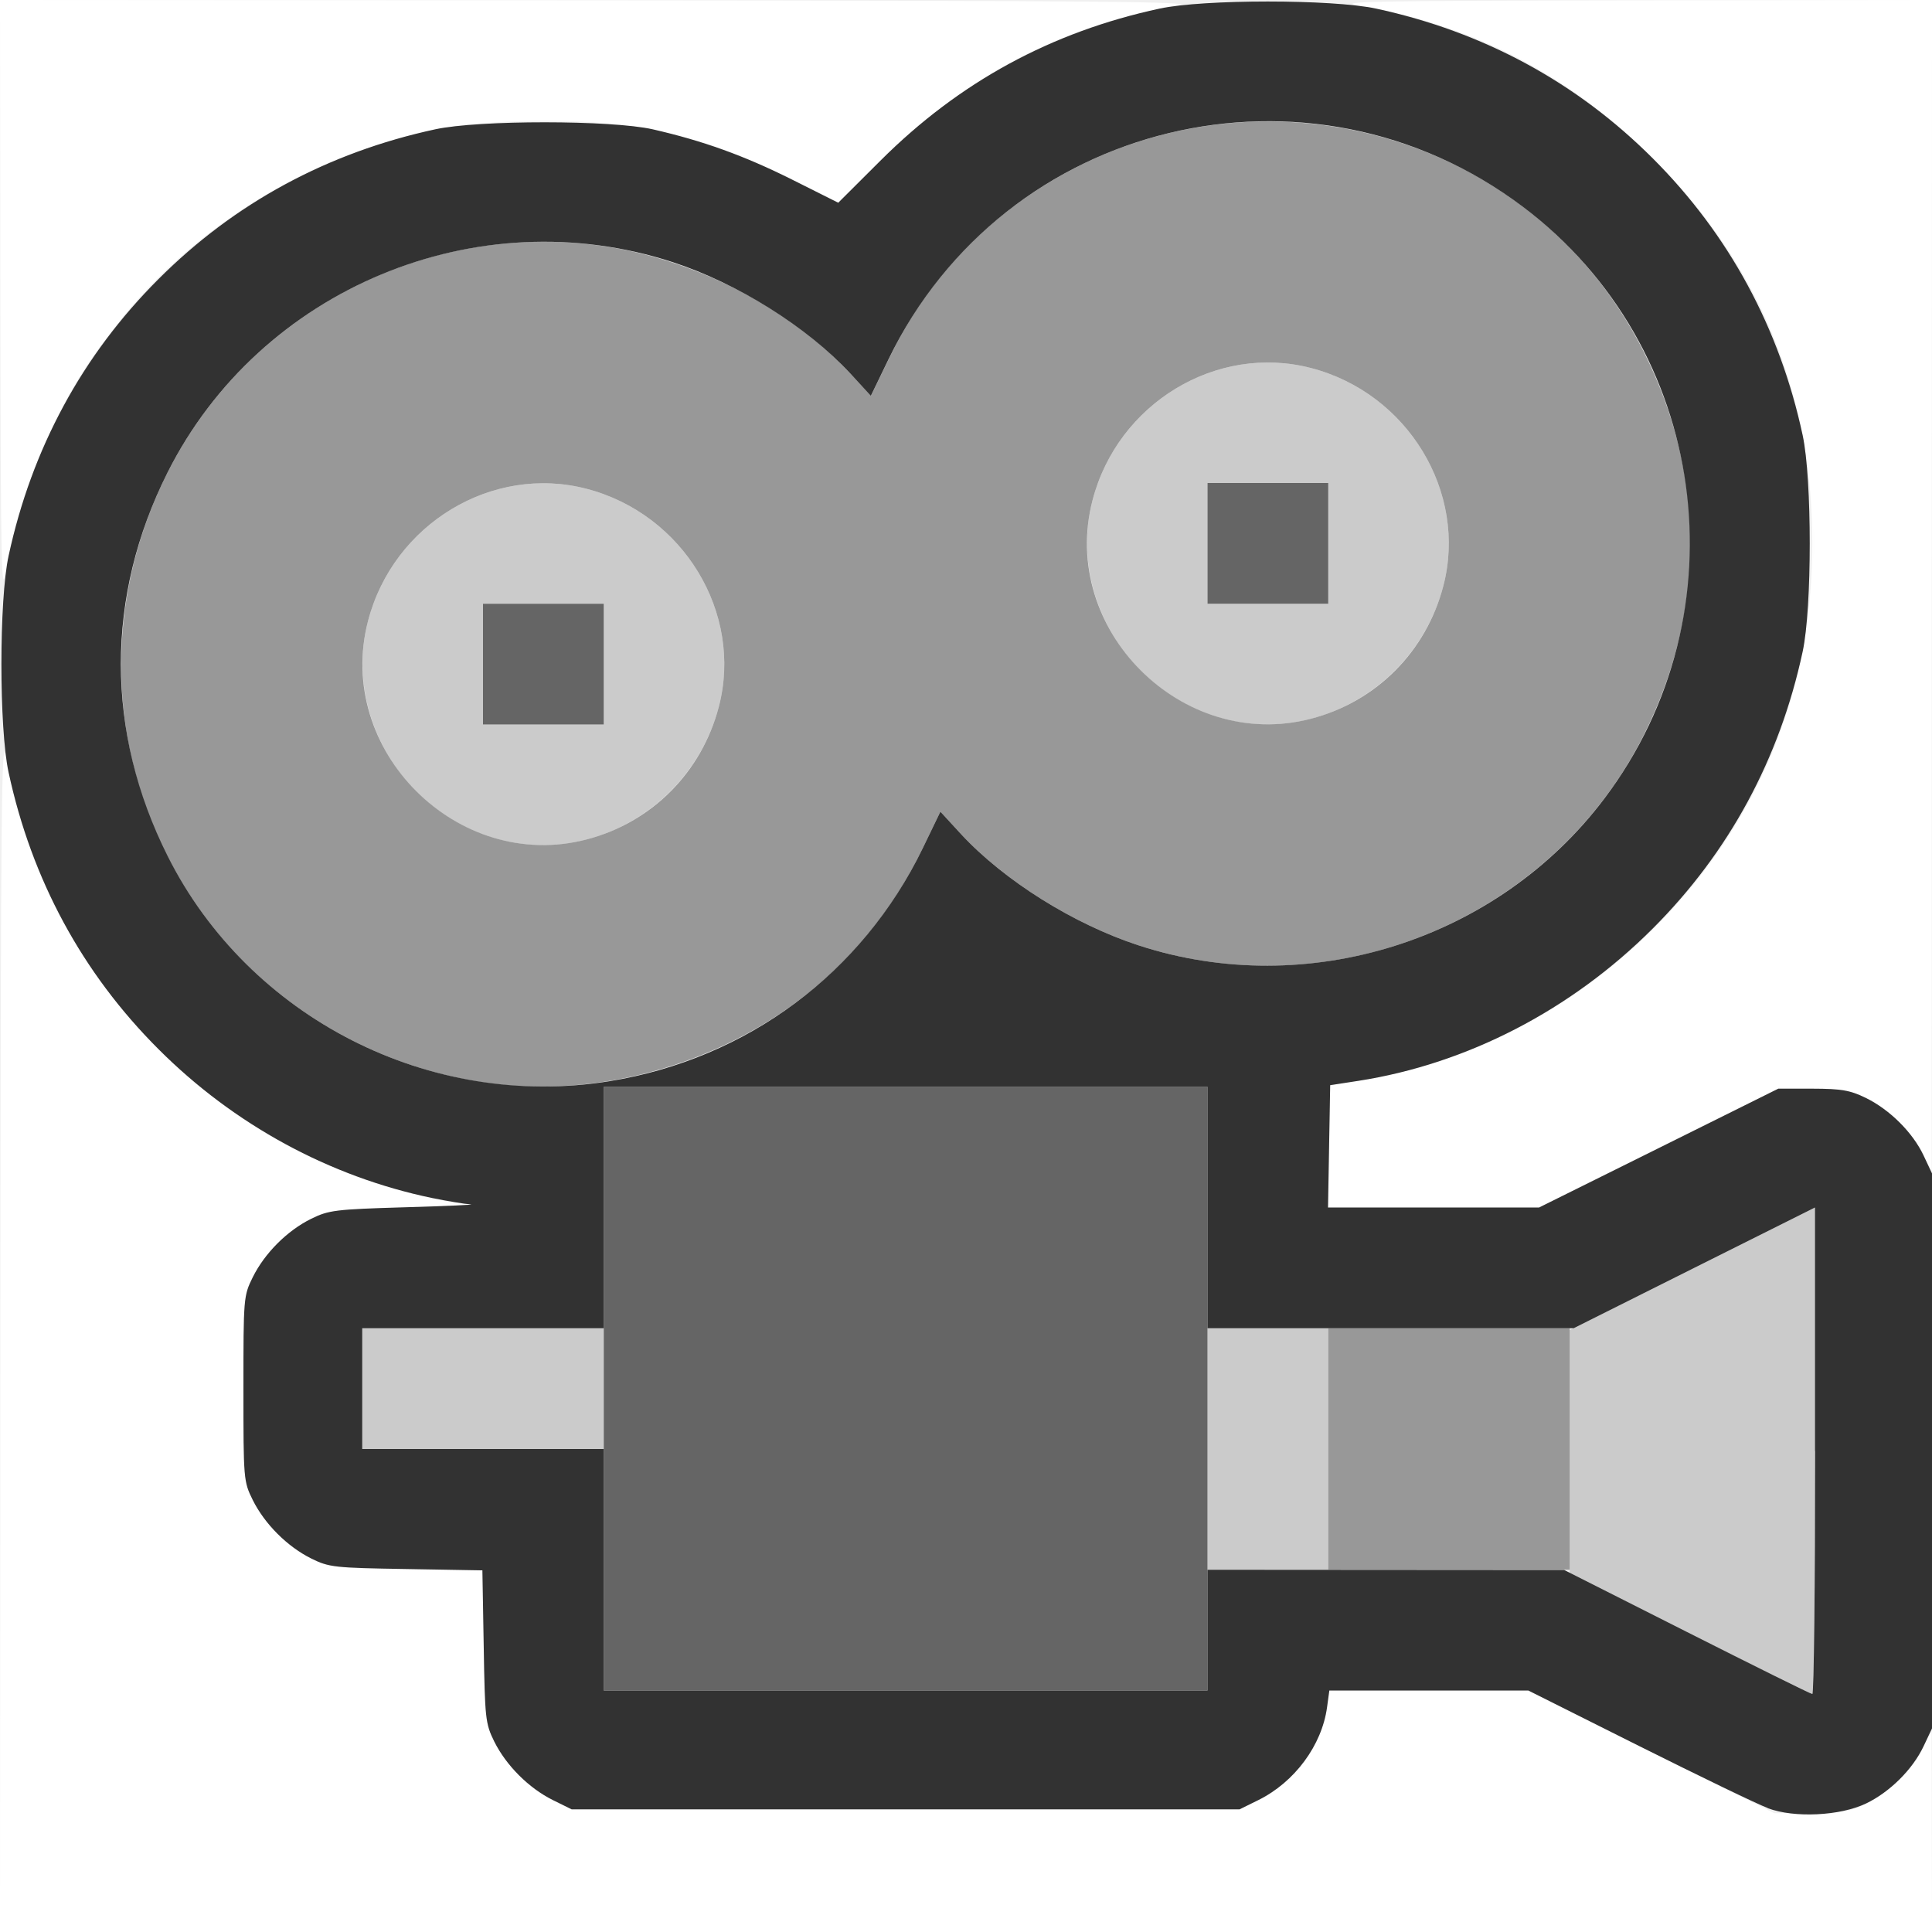
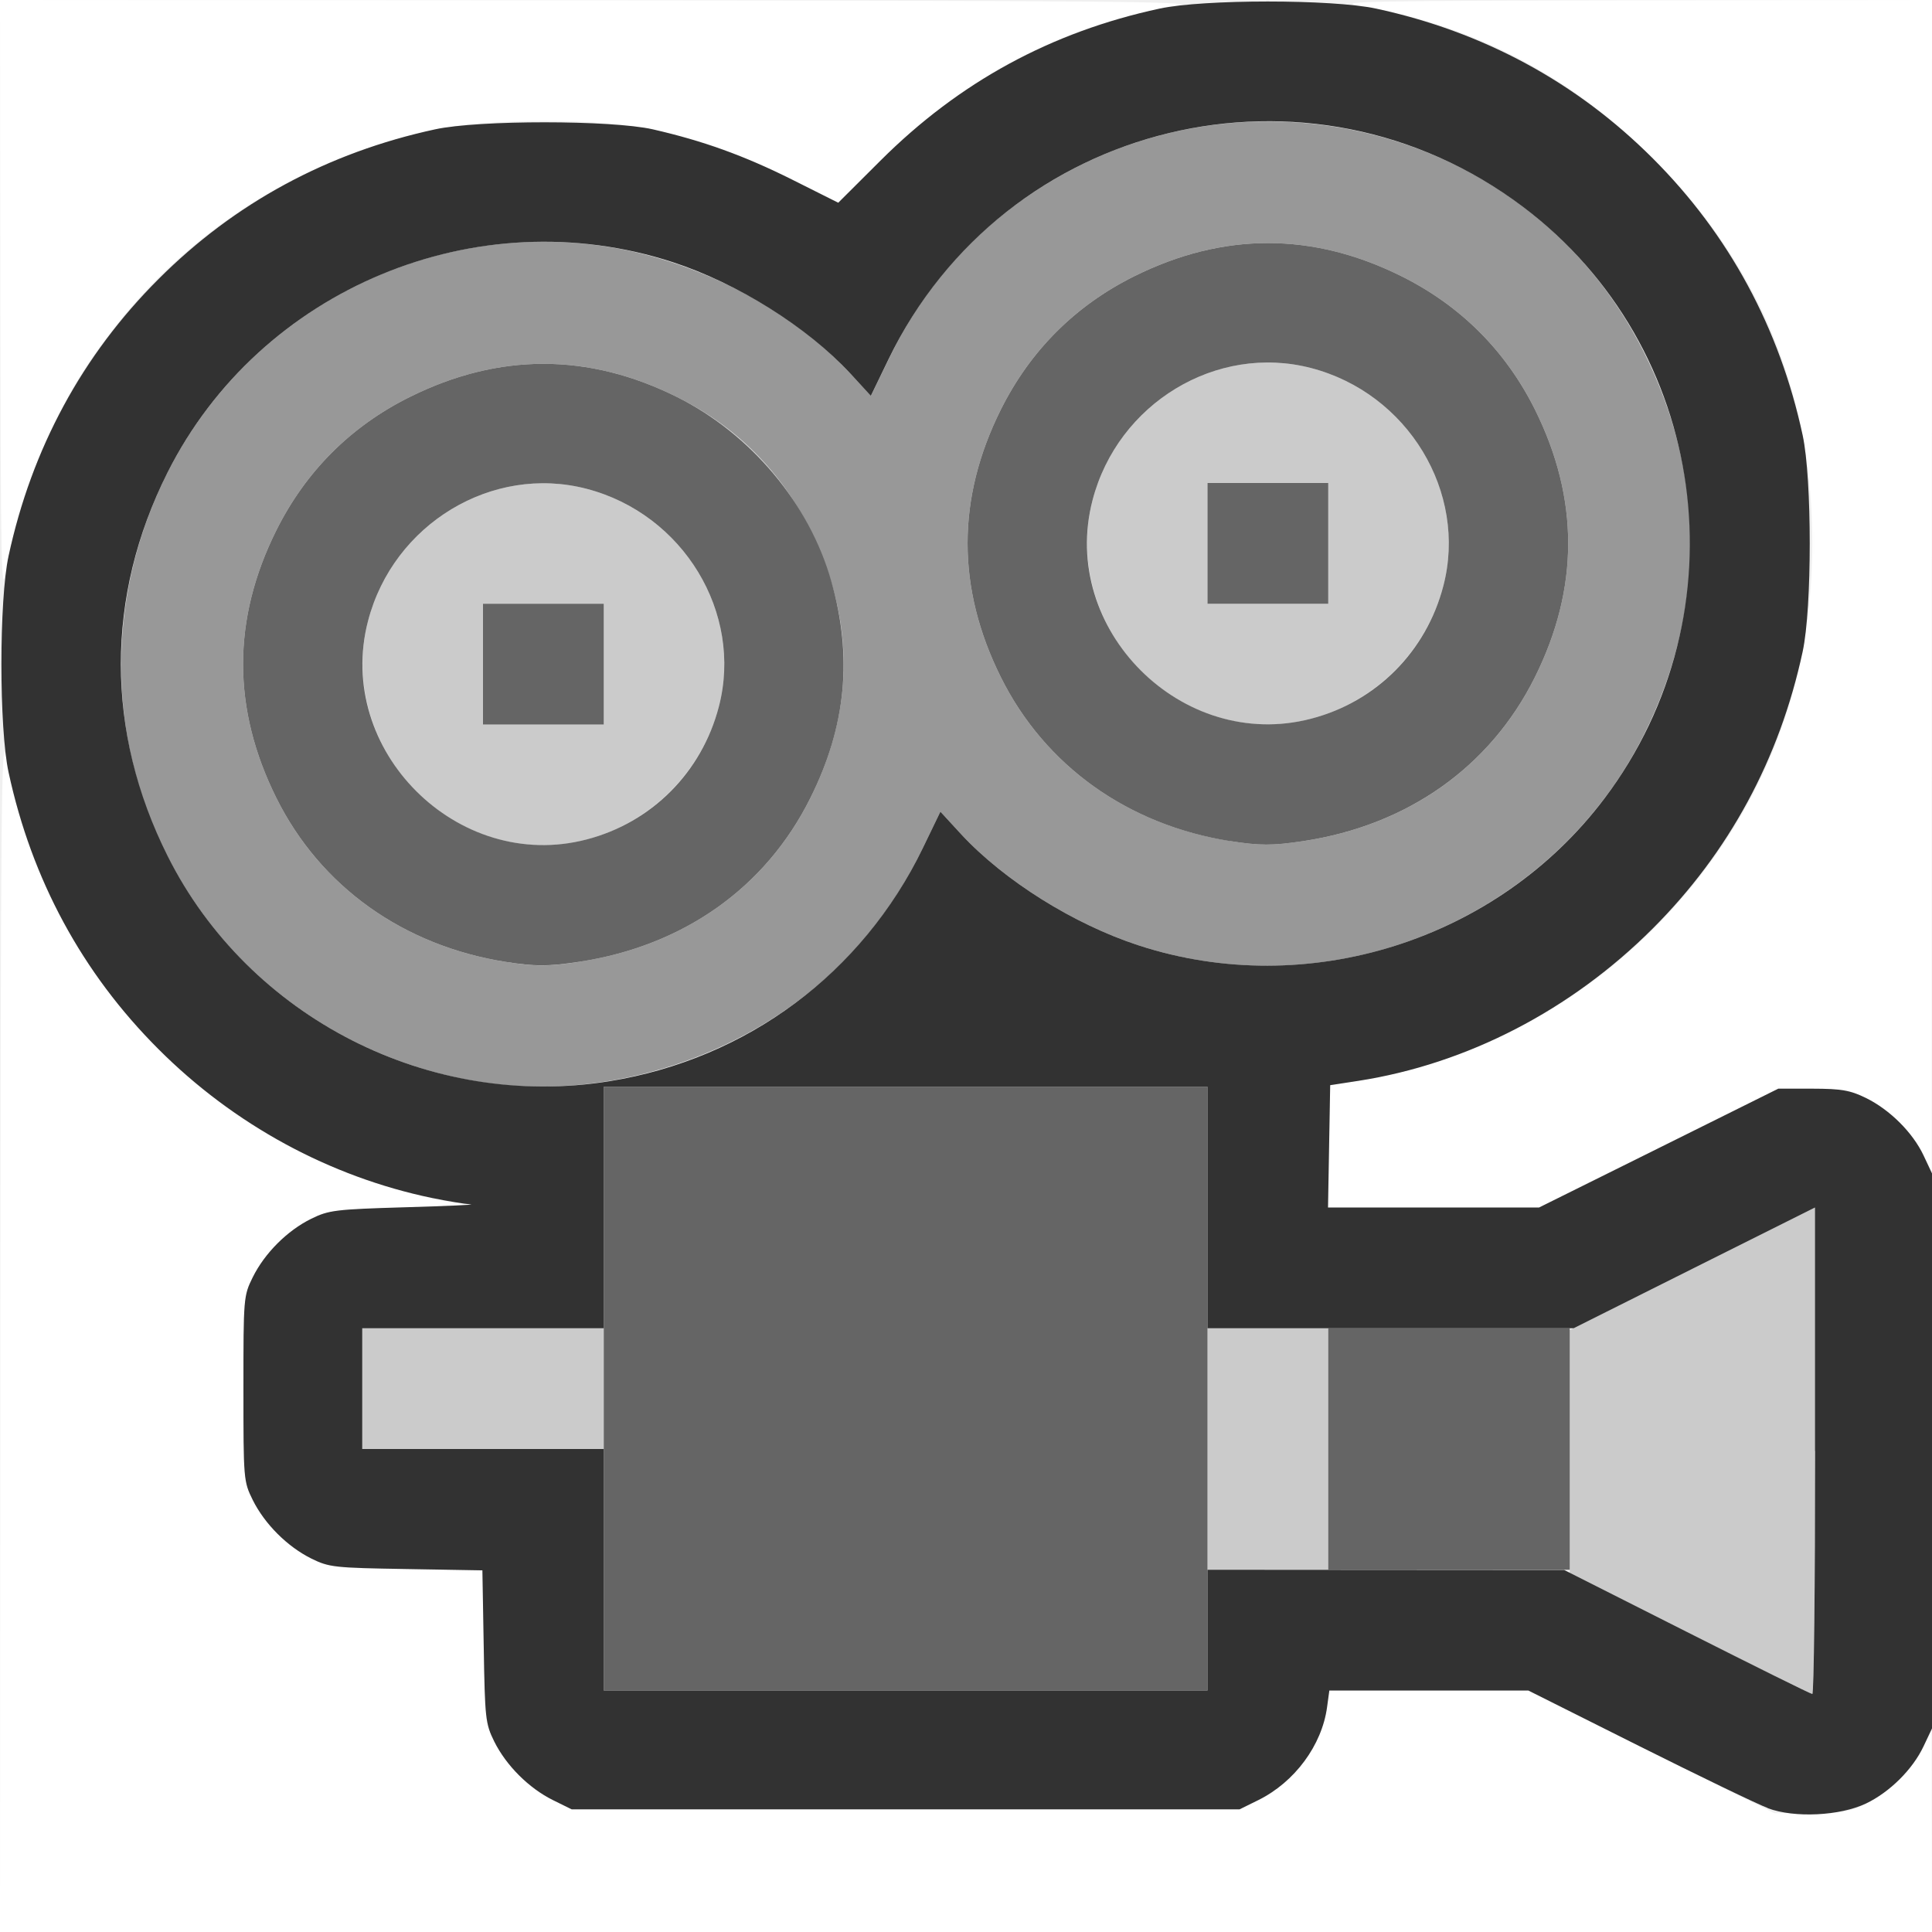
<svg xmlns="http://www.w3.org/2000/svg" version="1.1" id="svg2" width="16" height="16" viewBox="0 0 16 16">
  <defs id="defs6" />
  <g id="OUTLINER_DATA_CAMERA">
    <path style="fill:#ffffff;stroke-width:0.031" d="M 0.003,11.008 C 0.006,6.704 0.012,6.05 0.049,6.266 0.284,7.659 1.207,8.899 2.484,9.539 2.907,9.751 3.556,9.951 3.897,9.975 c 0.048,0.003 -0.194,0.014 -0.538,0.024 -0.581,0.017 -0.636,0.023 -0.781,0.095 -0.199,0.098 -0.386,0.285 -0.485,0.485 -0.076,0.153 -0.077,0.17 -0.077,0.922 0,0.752 0.001,0.768 0.077,0.922 0.099,0.199 0.286,0.387 0.485,0.485 0.148,0.073 0.19,0.078 0.787,0.087 l 0.631,0.01 0.01,0.631 c 0.01,0.597 0.014,0.639 0.087,0.787 0.098,0.199 0.286,0.386 0.485,0.485 l 0.156,0.077 H 7.5 10.266 l 0.156,-0.077 c 0.3,-0.148 0.524,-0.452 0.568,-0.768 L 11.008,14 h 0.822 0.822 l 1.021,0.508 1.021,0.508 0.301,-4.84e-4 c 0.256,-4.13e-4 0.324,-0.012 0.457,-0.077 0.195,-0.096 0.387,-0.285 0.476,-0.469 l 0.068,-0.141 0.002,0.836 L 16,16 H 8 0 Z M 11.007,9.493 11.016,8.987 11.25,8.95 C 12.206,8.8 13.111,8.315 13.798,7.585 14.595,6.738 15.009,5.684 15.009,4.5 c 0,-1.239 -0.439,-2.306 -1.305,-3.173 C 12.997,0.618 12.212,0.208 11.25,0.046 11.051,0.012 11.387,0.006 13.508,0.003 L 16,0 15.998,4.852 15.997,9.703 15.929,9.562 C 15.84,9.379 15.648,9.189 15.453,9.094 15.322,9.029 15.25,9.017 15.012,9.016 l -0.285,-6.218e-4 -0.99,0.492 -0.99,0.492 h -0.874 -0.874 l 0.009,-0.507 z M 0.003,2.492 0,0 4.992,0.003 C 9.137,0.006 9.945,0.013 9.75,0.046 8.812,0.205 7.987,0.636 7.292,1.33 L 6.943,1.679 6.51,1.465 C 5.823,1.125 5.284,1 4.5,1 c -0.251,0 -0.579,0.021 -0.734,0.046 C 2.655,1.228 1.628,1.833 0.955,2.703 0.699,3.035 0.596,3.202 0.41,3.594 0.239,3.953 0.114,4.347 0.049,4.734 0.011,4.955 0.006,4.695 0.003,2.492 Z" id="path829" />
    <path style="fill:#fefefe;stroke-width:0.031" d="m 15.01,4.5 c 0,-0.112 0.006,-0.157 0.013,-0.102 0.007,0.056 0.007,0.147 0,0.203 -0.007,0.056 -0.013,0.01 -0.013,-0.102 z" id="path827" />
    <path style="fill:#cbcbcb;stroke-width:0.031" d="M 13.992,13.529 13,13.031 v -1.008 -1.008 l 1.016,-0.508 1.016,-0.508 v 2.016 c 0,1.109 -0.011,2.015 -0.023,2.014 -0.013,-9.31e-4 -0.47,-0.226 -1.016,-0.5 z M 10,12 v -1 h 0.5 0.5 v 1 1 H 10.5 10 Z M 3,11.5 V 11 H 4 5 V 11.5 12 H 4 3 Z M 4.129,6.951 C 3.336,6.738 2.846,5.917 3.048,5.142 3.257,4.339 4.076,3.844 4.858,4.048 5.658,4.256 6.156,5.076 5.953,5.853 5.742,6.663 4.914,7.162 4.129,6.951 Z M 5,5.5 V 5 H 4.5 4 V 5.5 6 H 4.5 5 Z m 5.129,0.451 C 9.336,5.738 8.846,4.917 9.048,4.142 9.257,3.339 10.076,2.844 10.858,3.048 11.658,3.256 12.156,4.076 11.953,4.853 11.742,5.663 10.914,6.162 10.129,5.951 Z M 11,4.5 V 4 H 10.5 10 V 4.5 5 h 0.5 0.5 z" id="path825" />
-     <path style="fill:#989898;stroke-width:0.031" d="m 11,12 v -1 h 1 1 v 1 1 H 12 11 Z M 3.938,8.954 C 3.048,8.803 2.246,8.319 1.713,7.613 0.902,6.536 0.777,5.126 1.387,3.914 2.063,2.569 3.56,1.805 5.048,2.046 5.793,2.167 6.553,2.565 7.04,3.091 l 0.173,0.186 0.146,-0.301 C 7.609,2.457 7.94,2.051 8.384,1.716 10.129,0.401 12.639,0.976 13.613,2.914 14.128,3.939 14.128,5.061 13.612,6.089 12.849,7.608 11.048,8.358 9.429,7.829 8.892,7.654 8.316,7.293 7.96,6.909 L 7.788,6.722 7.642,7.024 C 7.391,7.543 7.06,7.949 6.616,8.284 5.855,8.857 4.851,9.109 3.938,8.954 Z M 4.858,6.952 C 5.397,6.812 5.812,6.395 5.953,5.853 6.156,5.076 5.658,4.256 4.858,4.048 4.076,3.844 3.257,4.339 3.048,5.142 2.769,6.211 3.789,7.231 4.858,6.952 Z m 6,-1 C 11.397,5.812 11.812,5.395 11.953,4.853 12.156,4.076 11.658,3.256 10.858,3.048 10.076,2.844 9.257,3.339 9.048,4.142 8.769,5.211 9.789,6.231 10.858,5.952 Z" id="path823" />
-     <path style="fill:#656565;stroke-width:0.031" d="M 5,11.5 V 9 H 7.5 10 V 11.5 14 H 7.5 5 Z M 4,5.5 V 5 H 4.5 5 V 5.5 6 H 4.5 4 Z m 6,-1 V 4 H 10.5 11 V 4.5 5 H 10.5 10 Z" id="path821" />
+     <path style="fill:#989898;stroke-width:0.031" d="M 3.938,8.954 C 3.048,8.803 2.246,8.319 1.713,7.613 0.902,6.536 0.777,5.126 1.387,3.914 2.063,2.569 3.56,1.805 5.048,2.046 5.793,2.167 6.553,2.565 7.04,3.091 l 0.173,0.186 0.146,-0.301 C 7.609,2.457 7.94,2.051 8.384,1.716 10.129,0.401 12.639,0.976 13.613,2.914 14.128,3.939 14.128,5.061 13.612,6.089 12.849,7.608 11.048,8.358 9.429,7.829 8.892,7.654 8.316,7.293 7.96,6.909 L 7.788,6.722 7.642,7.024 C 7.391,7.543 7.06,7.949 6.616,8.284 5.855,8.857 4.851,9.109 3.938,8.954 Z M 4.791,7.966 C 5.657,7.836 6.341,7.353 6.711,6.609 c 0.368,-0.739 0.368,-1.48 0,-2.219 C 6.469,3.905 6.096,3.532 5.609,3.289 4.872,2.921 4.13,2.921 3.391,3.289 2.905,3.531 2.532,3.904 2.289,4.391 1.921,5.128 1.921,5.87 2.289,6.609 2.654,7.342 3.34,7.832 4.188,7.966 c 0.245,0.039 0.349,0.039 0.603,6.218e-4 z m 6,-1 c 0.866,-0.13 1.55,-0.614 1.92,-1.357 0.368,-0.739 0.368,-1.48 0,-2.219 C 12.469,2.905 12.096,2.532 11.609,2.289 10.872,1.921 10.13,1.921 9.391,2.289 8.905,2.531 8.532,2.904 8.289,3.391 7.921,4.128 7.921,4.87 8.289,5.609 c 0.365,0.733 1.051,1.223 1.899,1.356 0.245,0.039 0.349,0.039 0.603,6.219e-4 z" id="path823" />
+     <path style="fill:#656565;stroke-width:0.031" d="M 5,11.5 V 9 H 7.5 10 V 11.5 14 H 7.5 5 Z m 6,0.5 v -1 h 1 1 v 1 1 H 12 11 Z M 4.188,7.966 C 3.34,7.832 2.654,7.342 2.289,6.609 1.921,5.87 1.921,5.128 2.289,4.391 2.532,3.904 2.905,3.531 3.391,3.289 4.13,2.921 4.872,2.921 5.609,3.289 6.219,3.594 6.702,4.171 6.884,4.812 7.063,5.44 7.007,6.015 6.711,6.609 6.341,7.353 5.657,7.836 4.791,7.966 4.537,8.004 4.433,8.004 4.188,7.966 Z M 4.858,6.952 C 5.397,6.812 5.812,6.395 5.953,5.853 6.156,5.076 5.658,4.256 4.858,4.048 4.076,3.844 3.257,4.339 3.048,5.142 2.769,6.211 3.789,7.231 4.858,6.952 Z M 4,5.5 V 5 H 4.5 5 V 5.5 6 H 4.5 4 Z m 6.188,1.466 C 9.34,6.832 8.654,6.342 8.289,5.609 7.921,4.87 7.921,4.128 8.289,3.391 8.532,2.904 8.905,2.531 9.391,2.289 10.13,1.921 10.872,1.921 11.609,2.289 c 0.487,0.243 0.86,0.616 1.102,1.101 0.368,0.739 0.368,1.48 0,2.219 -0.37,0.743 -1.055,1.227 -1.92,1.357 -0.254,0.038 -0.358,0.038 -0.603,-6.219e-4 z M 10.858,5.952 C 11.397,5.812 11.812,5.395 11.953,4.853 12.156,4.076 11.658,3.256 10.858,3.048 10.076,2.844 9.257,3.339 9.048,4.142 8.769,5.211 9.789,6.231 10.858,5.952 Z M 10,4.5 V 4 H 10.5 11 V 4.5 5 H 10.5 10 Z" id="path821" />
    <path style="fill:#323232;stroke-width:0.031" d="M 14.641,14.974 C 14.555,14.942 14.073,14.709 13.571,14.458 L 12.657,14 h -0.824 -0.824 l -0.019,0.139 c -0.043,0.315 -0.268,0.619 -0.568,0.768 l -0.156,0.077 H 7.5 4.734 l -0.156,-0.077 C 4.379,14.808 4.192,14.621 4.093,14.422 4.02,14.274 4.016,14.232 4.006,13.635 L 3.995,13.005 3.365,12.994 C 2.768,12.984 2.726,12.98 2.578,12.907 2.379,12.808 2.192,12.621 2.093,12.422 2.017,12.268 2.016,12.252 2.016,11.5 c 0,-0.752 0.001,-0.768 0.077,-0.922 0.099,-0.2 0.286,-0.387 0.485,-0.485 0.145,-0.071 0.2,-0.078 0.781,-0.095 0.344,-0.01 0.586,-0.021 0.538,-0.024 C 3.849,9.971 3.705,9.947 3.577,9.921 2.732,9.746 1.937,9.314 1.312,8.688 0.681,8.058 0.263,7.285 0.071,6.396 -0.008,6.033 -0.008,4.967 0.071,4.604 0.263,3.715 0.681,2.942 1.312,2.312 1.942,1.681 2.715,1.263 3.604,1.071 3.962,0.993 5.066,0.994 5.406,1.071 5.821,1.166 6.163,1.289 6.557,1.486 L 6.942,1.679 7.291,1.331 C 7.943,0.68 8.704,0.265 9.604,0.071 c 0.363,-0.078 1.428,-0.078 1.791,0 0.89,0.192 1.662,0.61 2.293,1.241 0.631,0.631 1.049,1.403 1.241,2.293 0.078,0.363 0.078,1.428 0,1.791 -0.192,0.89 -0.61,1.662 -1.241,2.293 C 13.012,8.365 12.15,8.811 11.25,8.951 l -0.234,0.036 -0.009,0.507 L 10.998,10 h 0.874 0.874 L 13.737,9.508 14.727,9.016 15.012,9.016 c 0.238,5.187e-4 0.31,0.013 0.441,0.077 0.199,0.098 0.388,0.287 0.477,0.476 L 16,9.718 v 2.298 2.298 l -0.07,0.148 c -0.09,0.191 -0.28,0.38 -0.477,0.474 -0.216,0.103 -0.593,0.121 -0.812,0.039 z M 15.031,12.016 V 10 L 14.031,10.5 13.032,11 H 11.516 10 V 10 9 H 7.5 5 v 1 1 H 4 3 v 0.5 0.5 h 1 1 v 1 1 H 7.5 10 V 13.5 13 l 1.477,0.001 1.477,0.001 1.016,0.513 c 0.559,0.282 1.026,0.514 1.039,0.514 0.013,8.22e-4 0.023,-0.906 0.023,-2.014 z M 5.048,8.954 C 6.188,8.769 7.142,8.059 7.642,7.024 L 7.788,6.722 7.96,6.909 C 8.316,7.293 8.892,7.654 9.429,7.829 10.827,8.286 12.399,7.79 13.287,6.613 14.45,5.07 14.147,2.87 12.613,1.713 10.847,0.383 8.318,0.991 7.358,2.976 L 7.212,3.278 7.04,3.091 C 6.684,2.707 6.108,2.346 5.571,2.171 3.95,1.642 2.153,2.39 1.387,3.914 0.872,4.939 0.872,6.061 1.388,7.089 2.062,8.43 3.563,9.195 5.048,8.954 Z" id="path819" />
  </g>
</svg>
